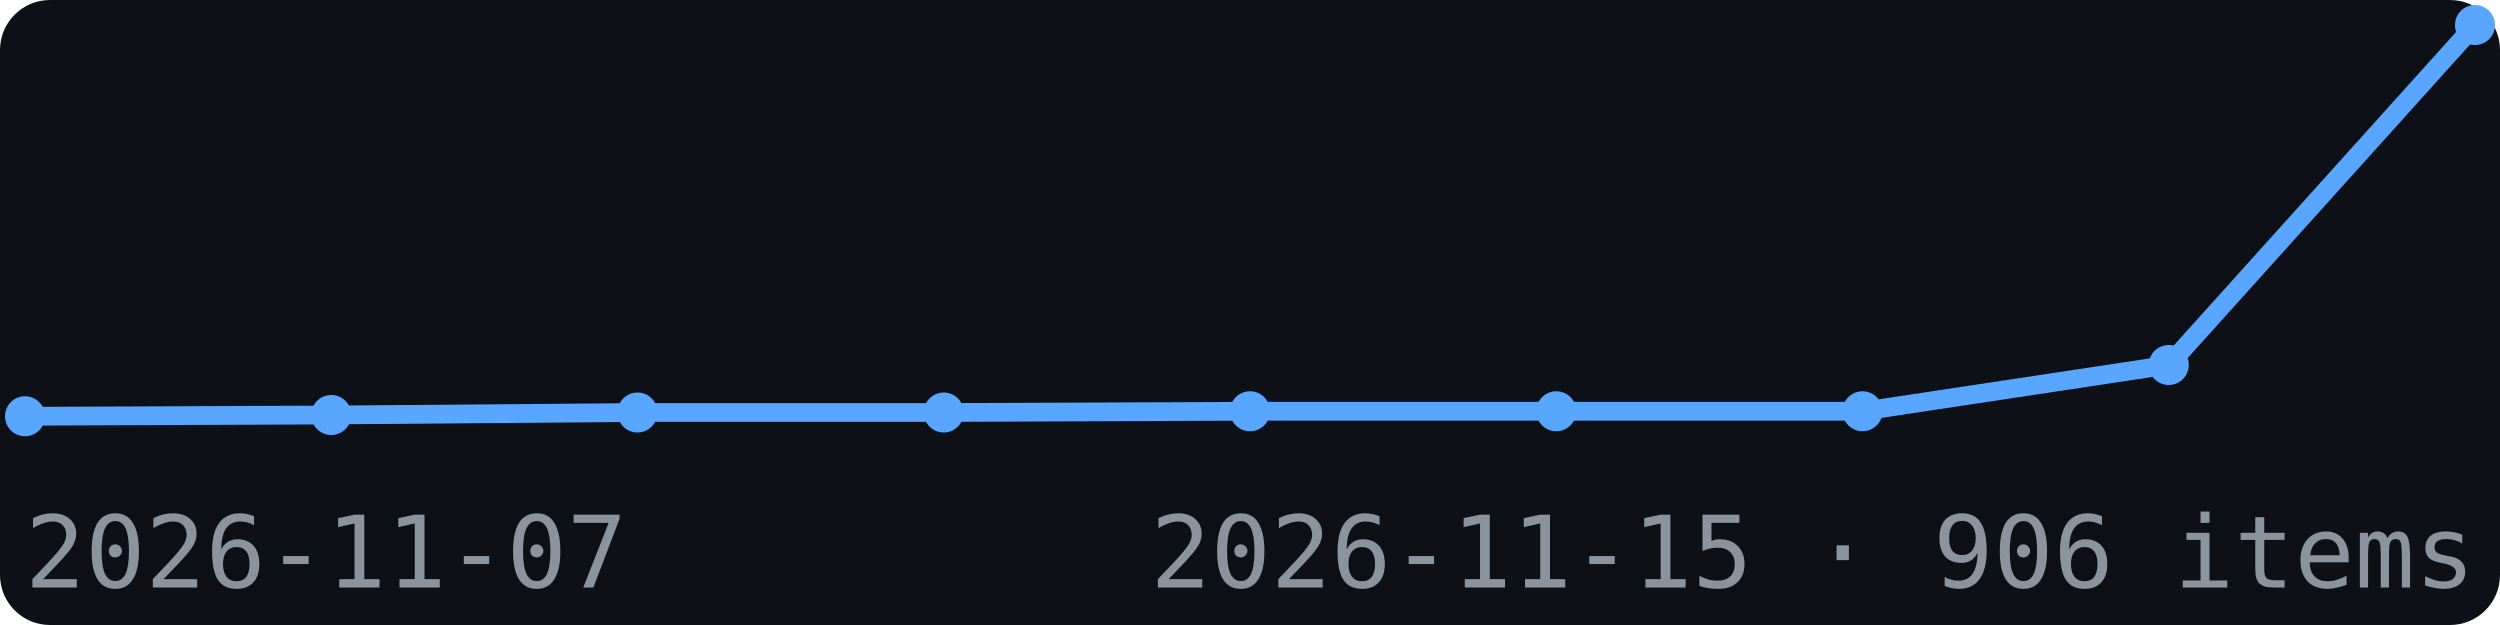
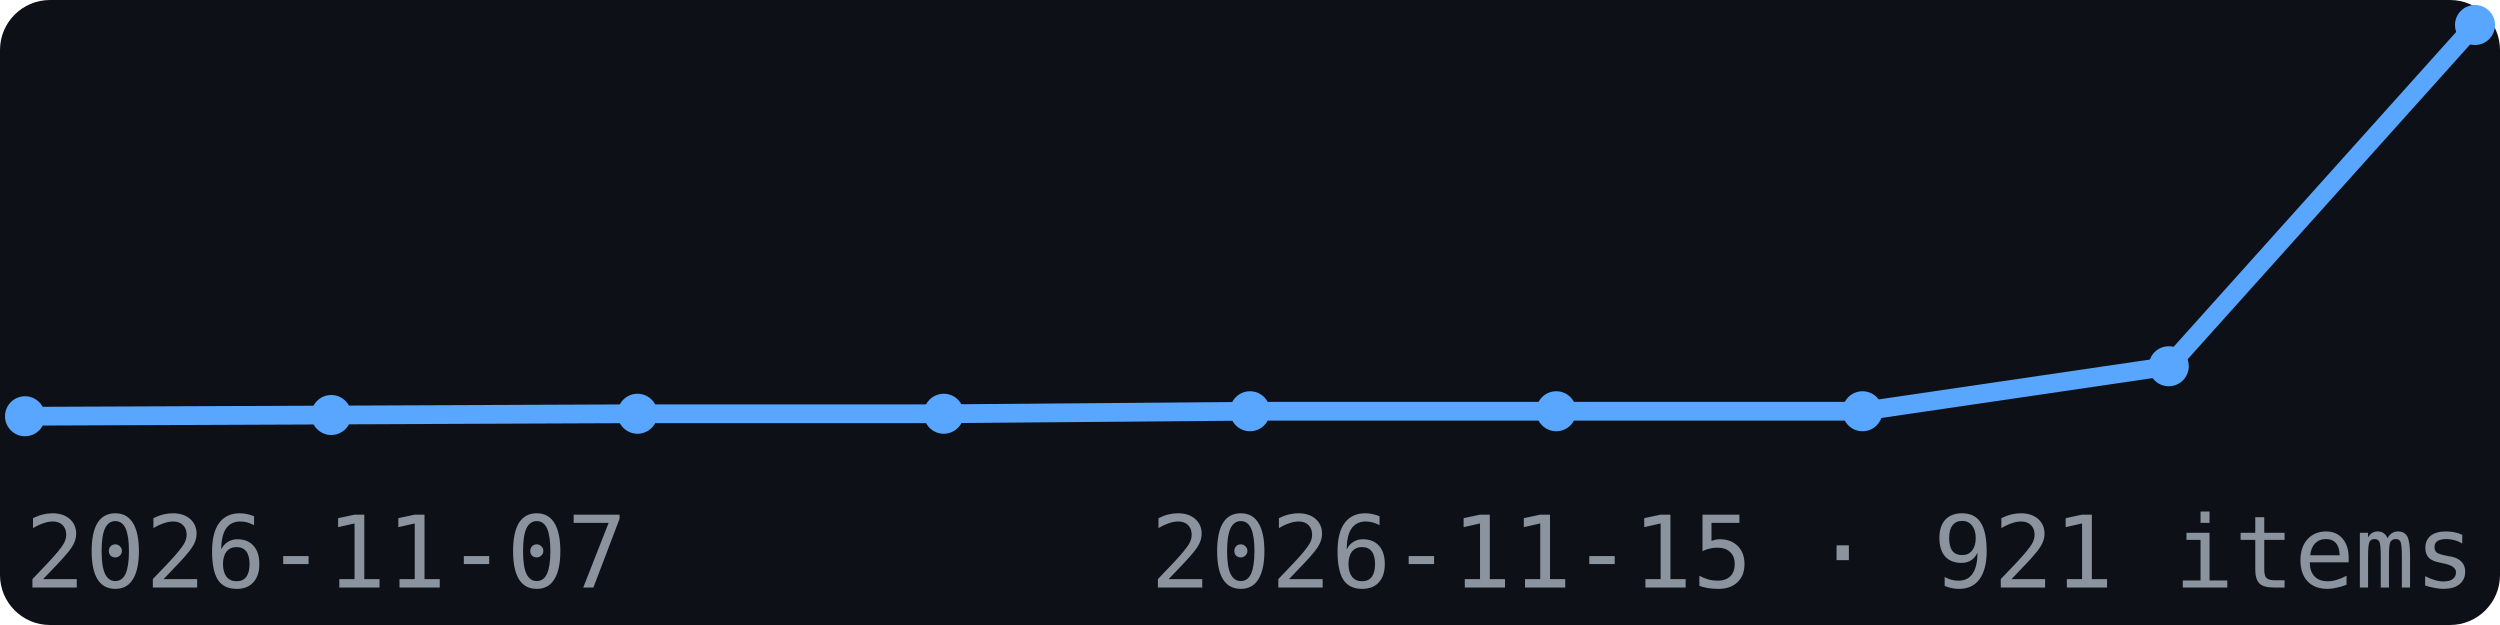
<svg xmlns="http://www.w3.org/2000/svg" width="200" height="50" viewBox="0 0 200 50" font-family="monospace">
  <rect width="200" height="50" fill="#0d1117" rx="4" />
-   <polyline points="2.0,33.3 26.5,33.2 51.0,33.0 75.5,33.0 100.0,32.9 124.5,32.9 149.0,32.9 173.5,29.2 198.0,2.0" fill="none" stroke="#58a6ff" stroke-width="1.5" />
+   <polyline points="2.0,33.3 26.5,33.2 51.0,33.1 75.5,33.1 100.0,32.9 124.5,32.9 149.0,32.9 173.5,29.3 198.0,2.0" fill="none" stroke="#58a6ff" stroke-width="1.5" />
  <circle cx="2.0" cy="33.3" r="1.6" fill="#58a6ff" />
  <circle cx="26.5" cy="33.2" r="1.6" fill="#58a6ff" />
-   <circle cx="51.0" cy="33.0" r="1.6" fill="#58a6ff" />
-   <circle cx="75.5" cy="33.0" r="1.6" fill="#58a6ff" />
+   <circle cx="51.0" cy="33.1" r="1.6" fill="#58a6ff" />
+   <circle cx="75.5" cy="33.1" r="1.6" fill="#58a6ff" />
  <circle cx="100.0" cy="32.9" r="1.6" fill="#58a6ff" />
  <circle cx="124.5" cy="32.9" r="1.6" fill="#58a6ff" />
  <circle cx="149.0" cy="32.9" r="1.6" fill="#58a6ff" />
-   <circle cx="173.5" cy="29.2" r="1.6" fill="#58a6ff" />
+   <circle cx="173.5" cy="29.3" r="1.6" fill="#58a6ff" />
  <circle cx="198.0" cy="2.0" r="1.6" fill="#58a6ff" />
  <text x="2" y="47" font-size="8" fill="#8b949e">2026-11-07</text>
-   <text x="198" y="47" font-size="8" fill="#8b949e" text-anchor="end">2026-11-15 · 906 items</text>
+   <text x="198" y="47" font-size="8" fill="#8b949e" text-anchor="end">2026-11-15 · 921 items</text>
</svg>
